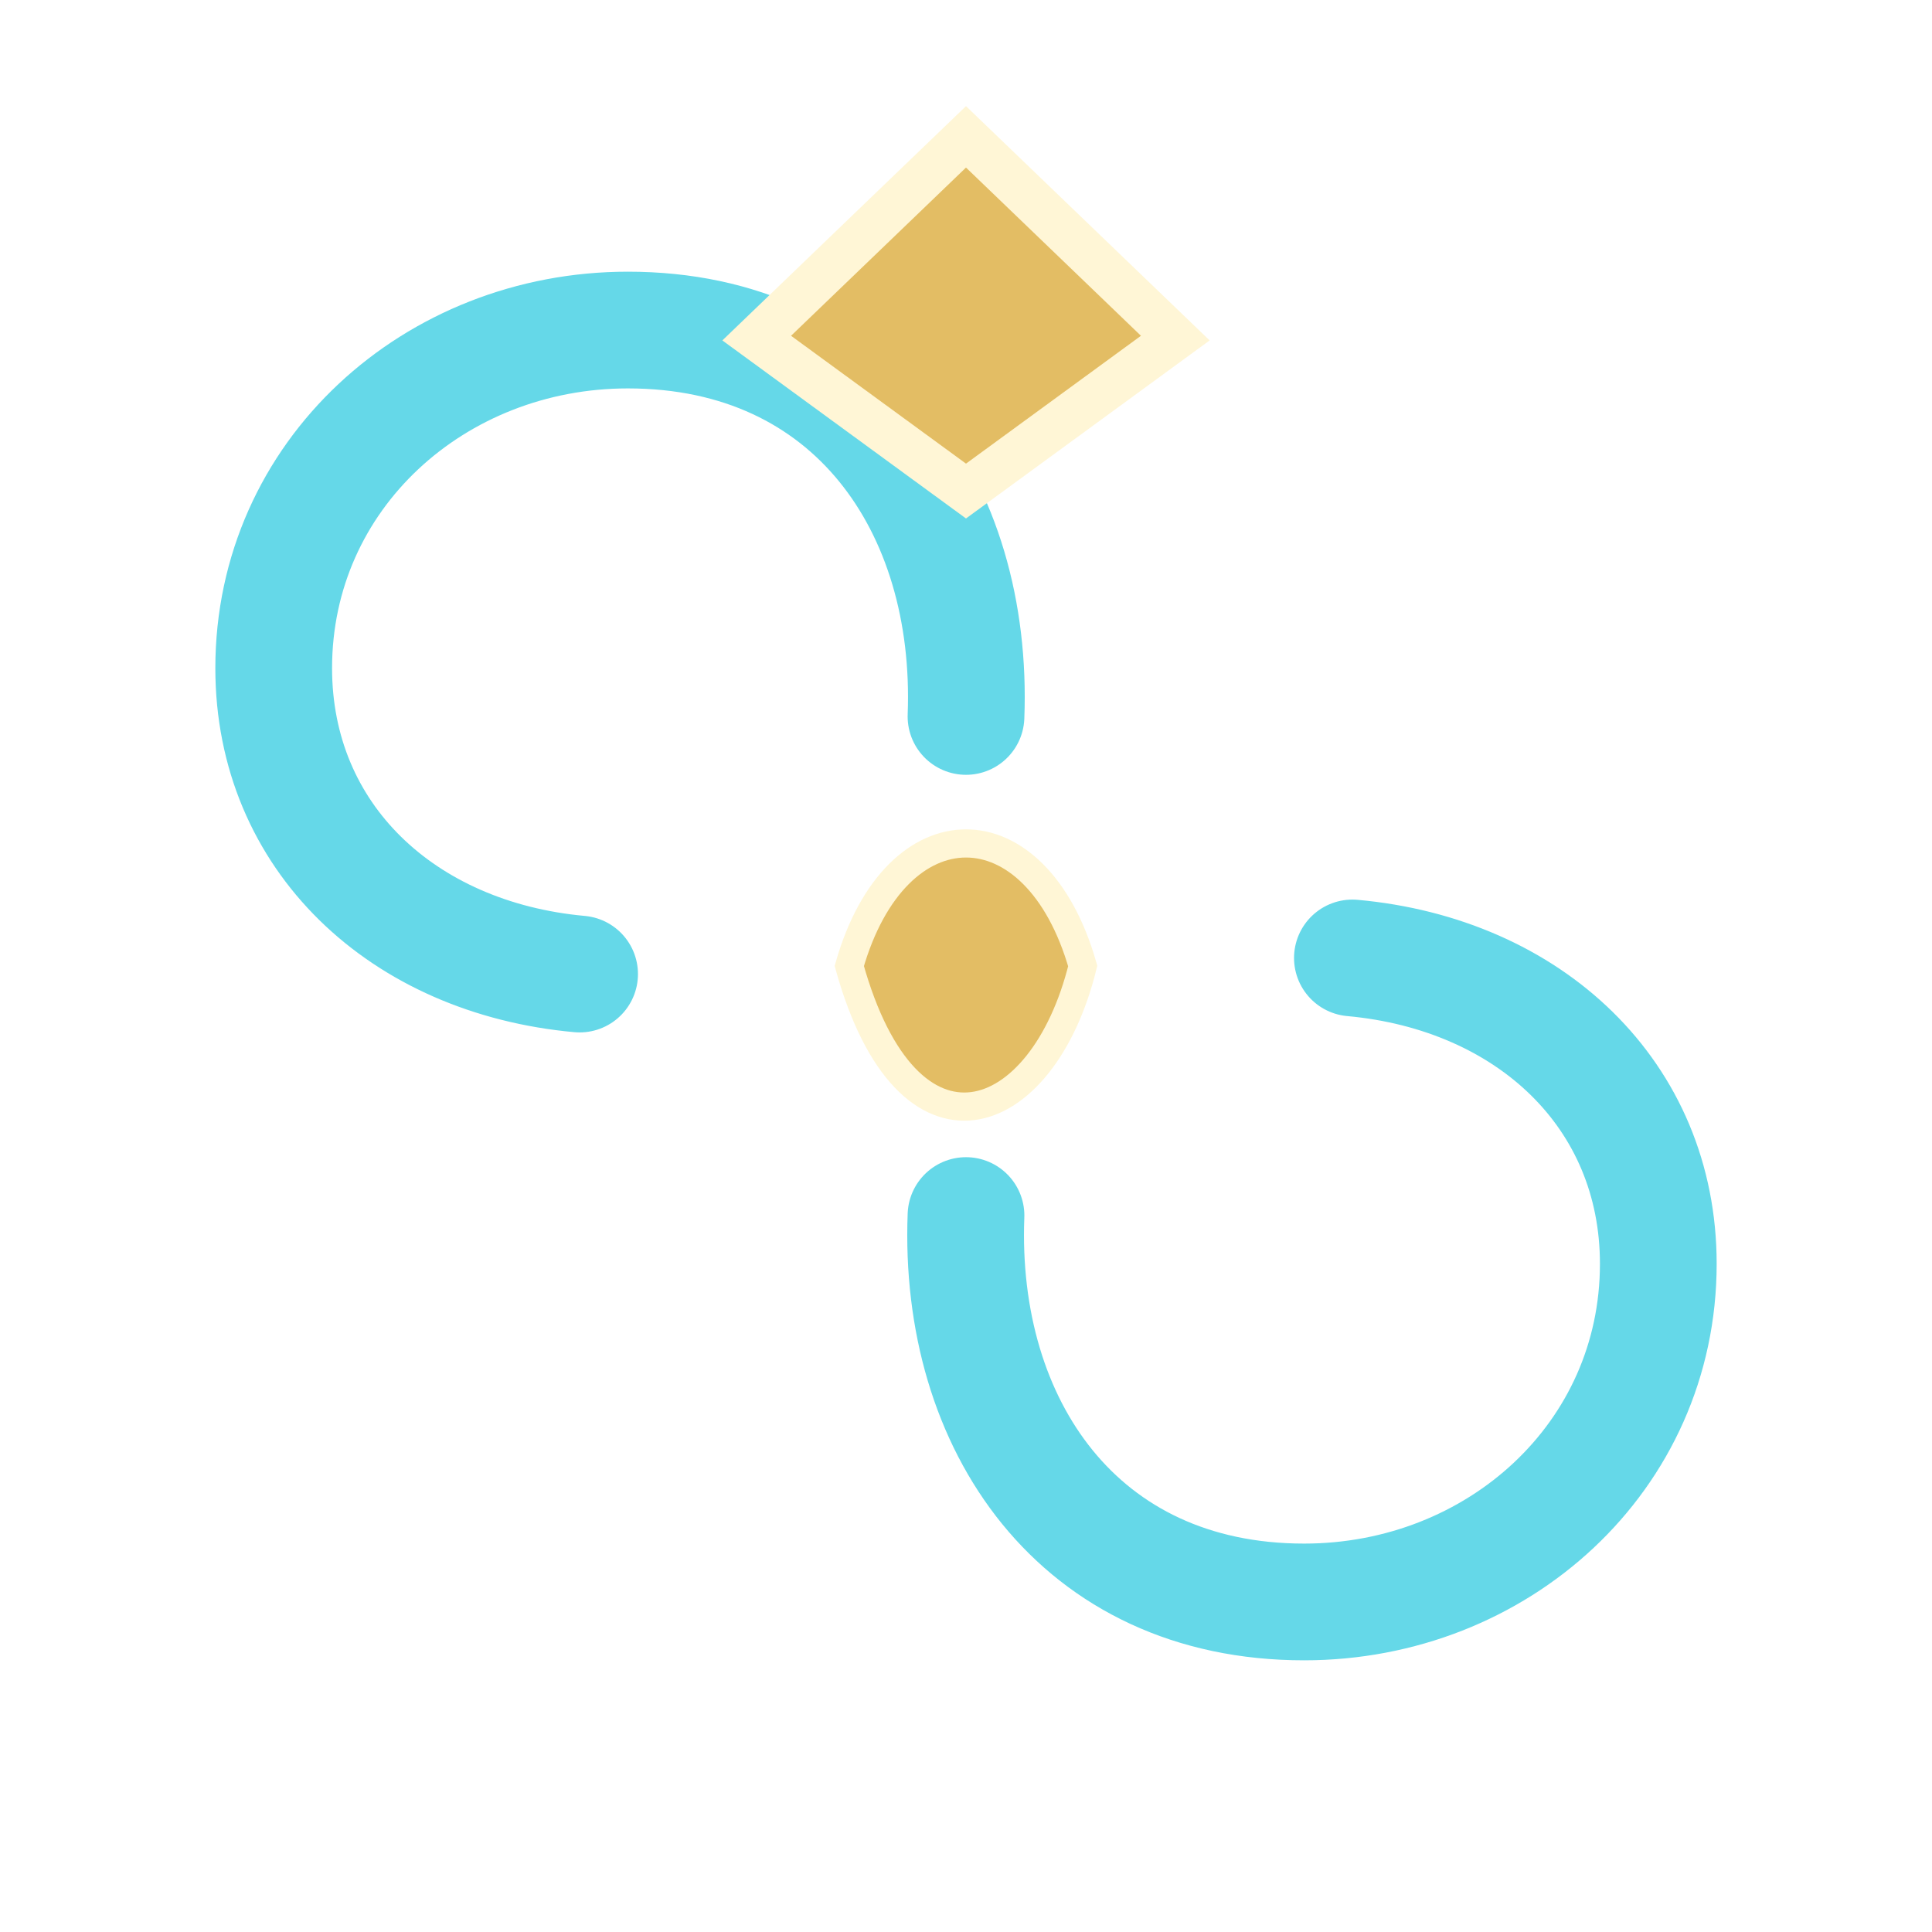
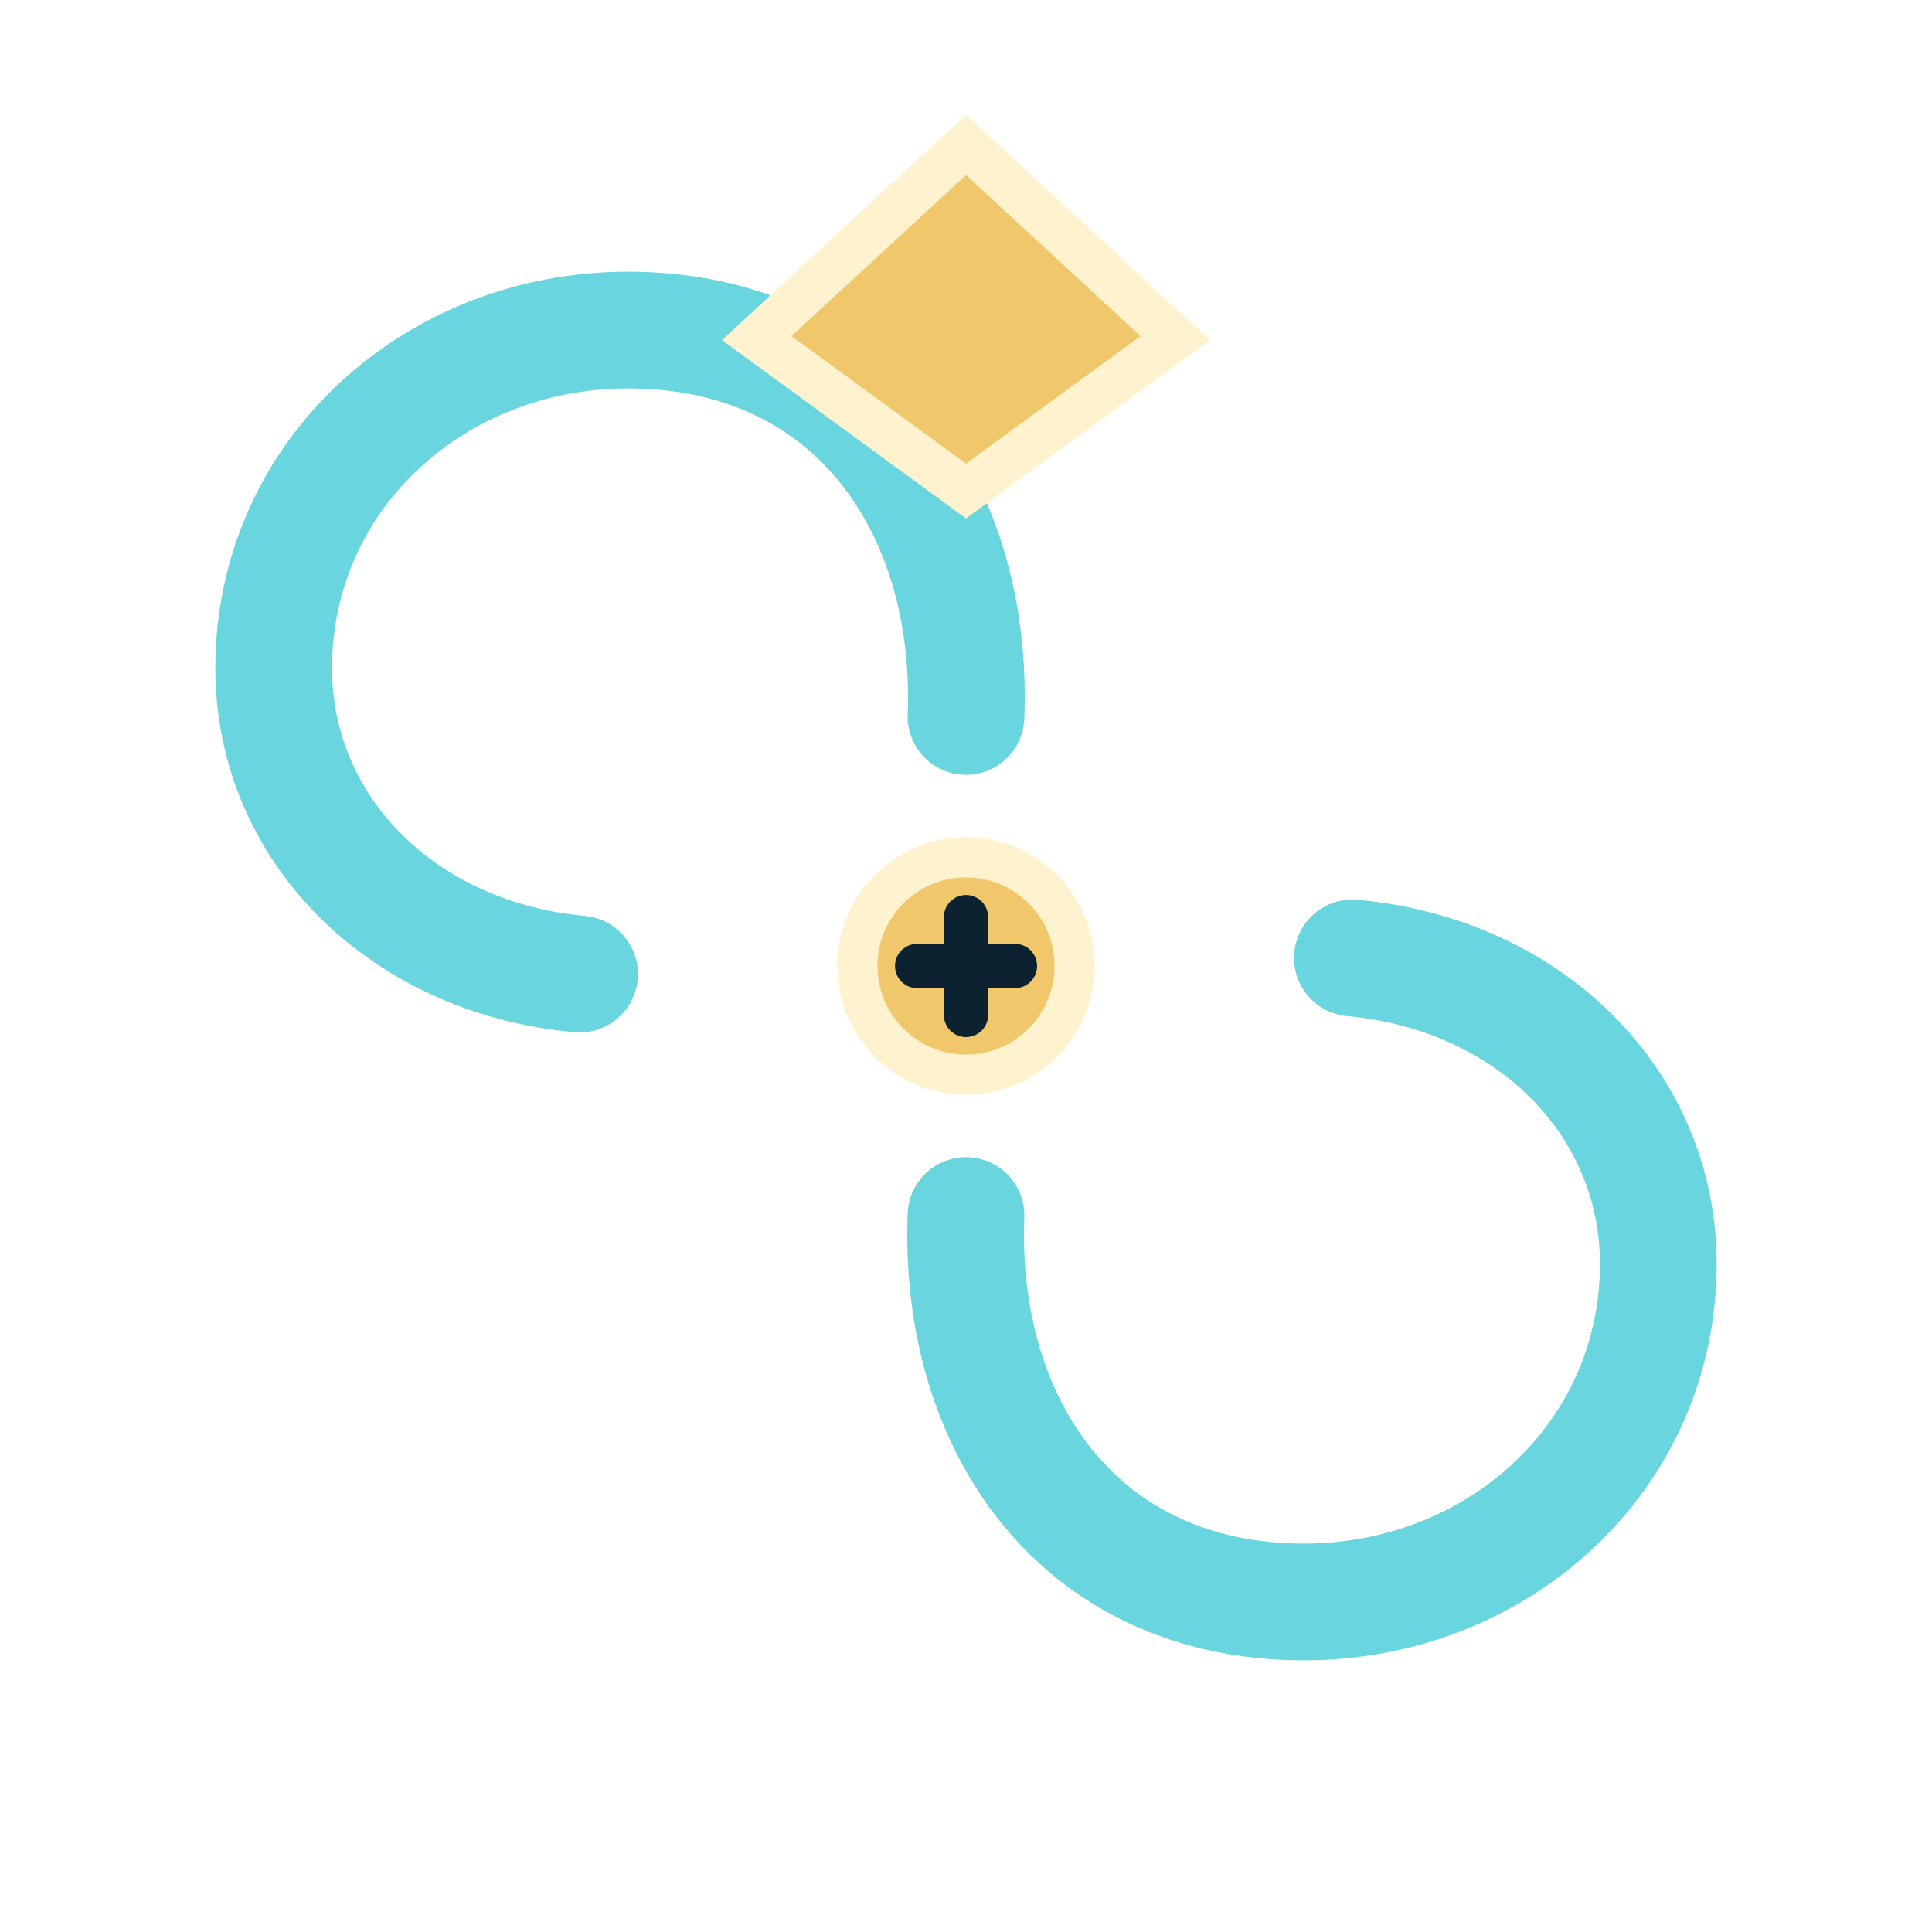
<svg xmlns="http://www.w3.org/2000/svg" class="dream-suisui-svg" viewBox="0 0 24 24" aria-hidden="true" focusable="false">
-   <path d="M7.2 12.1c-2.2-.2-3.8-1.7-3.8-3.8 0-2.4 2-4.2 4.4-4.2 2.8 0 4.3 2.2 4.2 4.8M16.8 11.9c2.2.2 3.8 1.7 3.8 3.8 0 2.4-2 4.2-4.4 4.2-2.8 0-4.3-2.2-4.2-4.8" fill="none" stroke="#65d8e8" stroke-width="1.45" stroke-linecap="round" />
-   <path d="M10.55 12c0.58-2.03 2.32-2.03 2.9 0-.5 2.03-2.175 2.61-2.9 0Z" fill="#e3bd64" stroke="#fff6d6" stroke-width=".35" />
-   <path d="M9.4 4.2 12 1.7l2.6 2.5L12 6.1Z" fill="#e3bd64" stroke="#fff6d6" stroke-width=".55" />
+   <path d="M7.2 12.1c-2.2-.2-3.8-1.8-3.8-3.8 0-2.4 2-4.2 4.4-4.2 2.8 0 4.3 2.2 4.2 4.8M16.8 11.9c2.2.2 3.8 1.8 3.8 3.8 0 2.4-2 4.2-4.4 4.2-2.8 0-4.3-2.2-4.2-4.8" fill="none" stroke="#68d5df" stroke-width="1.45" stroke-linecap="round" />
+   <path d="M9.4 4.2 12 1.8l2.6 2.4L12 6.1Z" fill="#f0c86b" stroke="#fff3cf" stroke-width=".55" />
+   <circle cx="12" cy="12" r="1.35" fill="#f0c86b" stroke="#fff3cf" stroke-width=".5" />
+   <path d="M11.393 12h1.215M12 11.393v1.215" stroke="#0c2230" stroke-width=".55" stroke-linecap="round" />
</svg>
